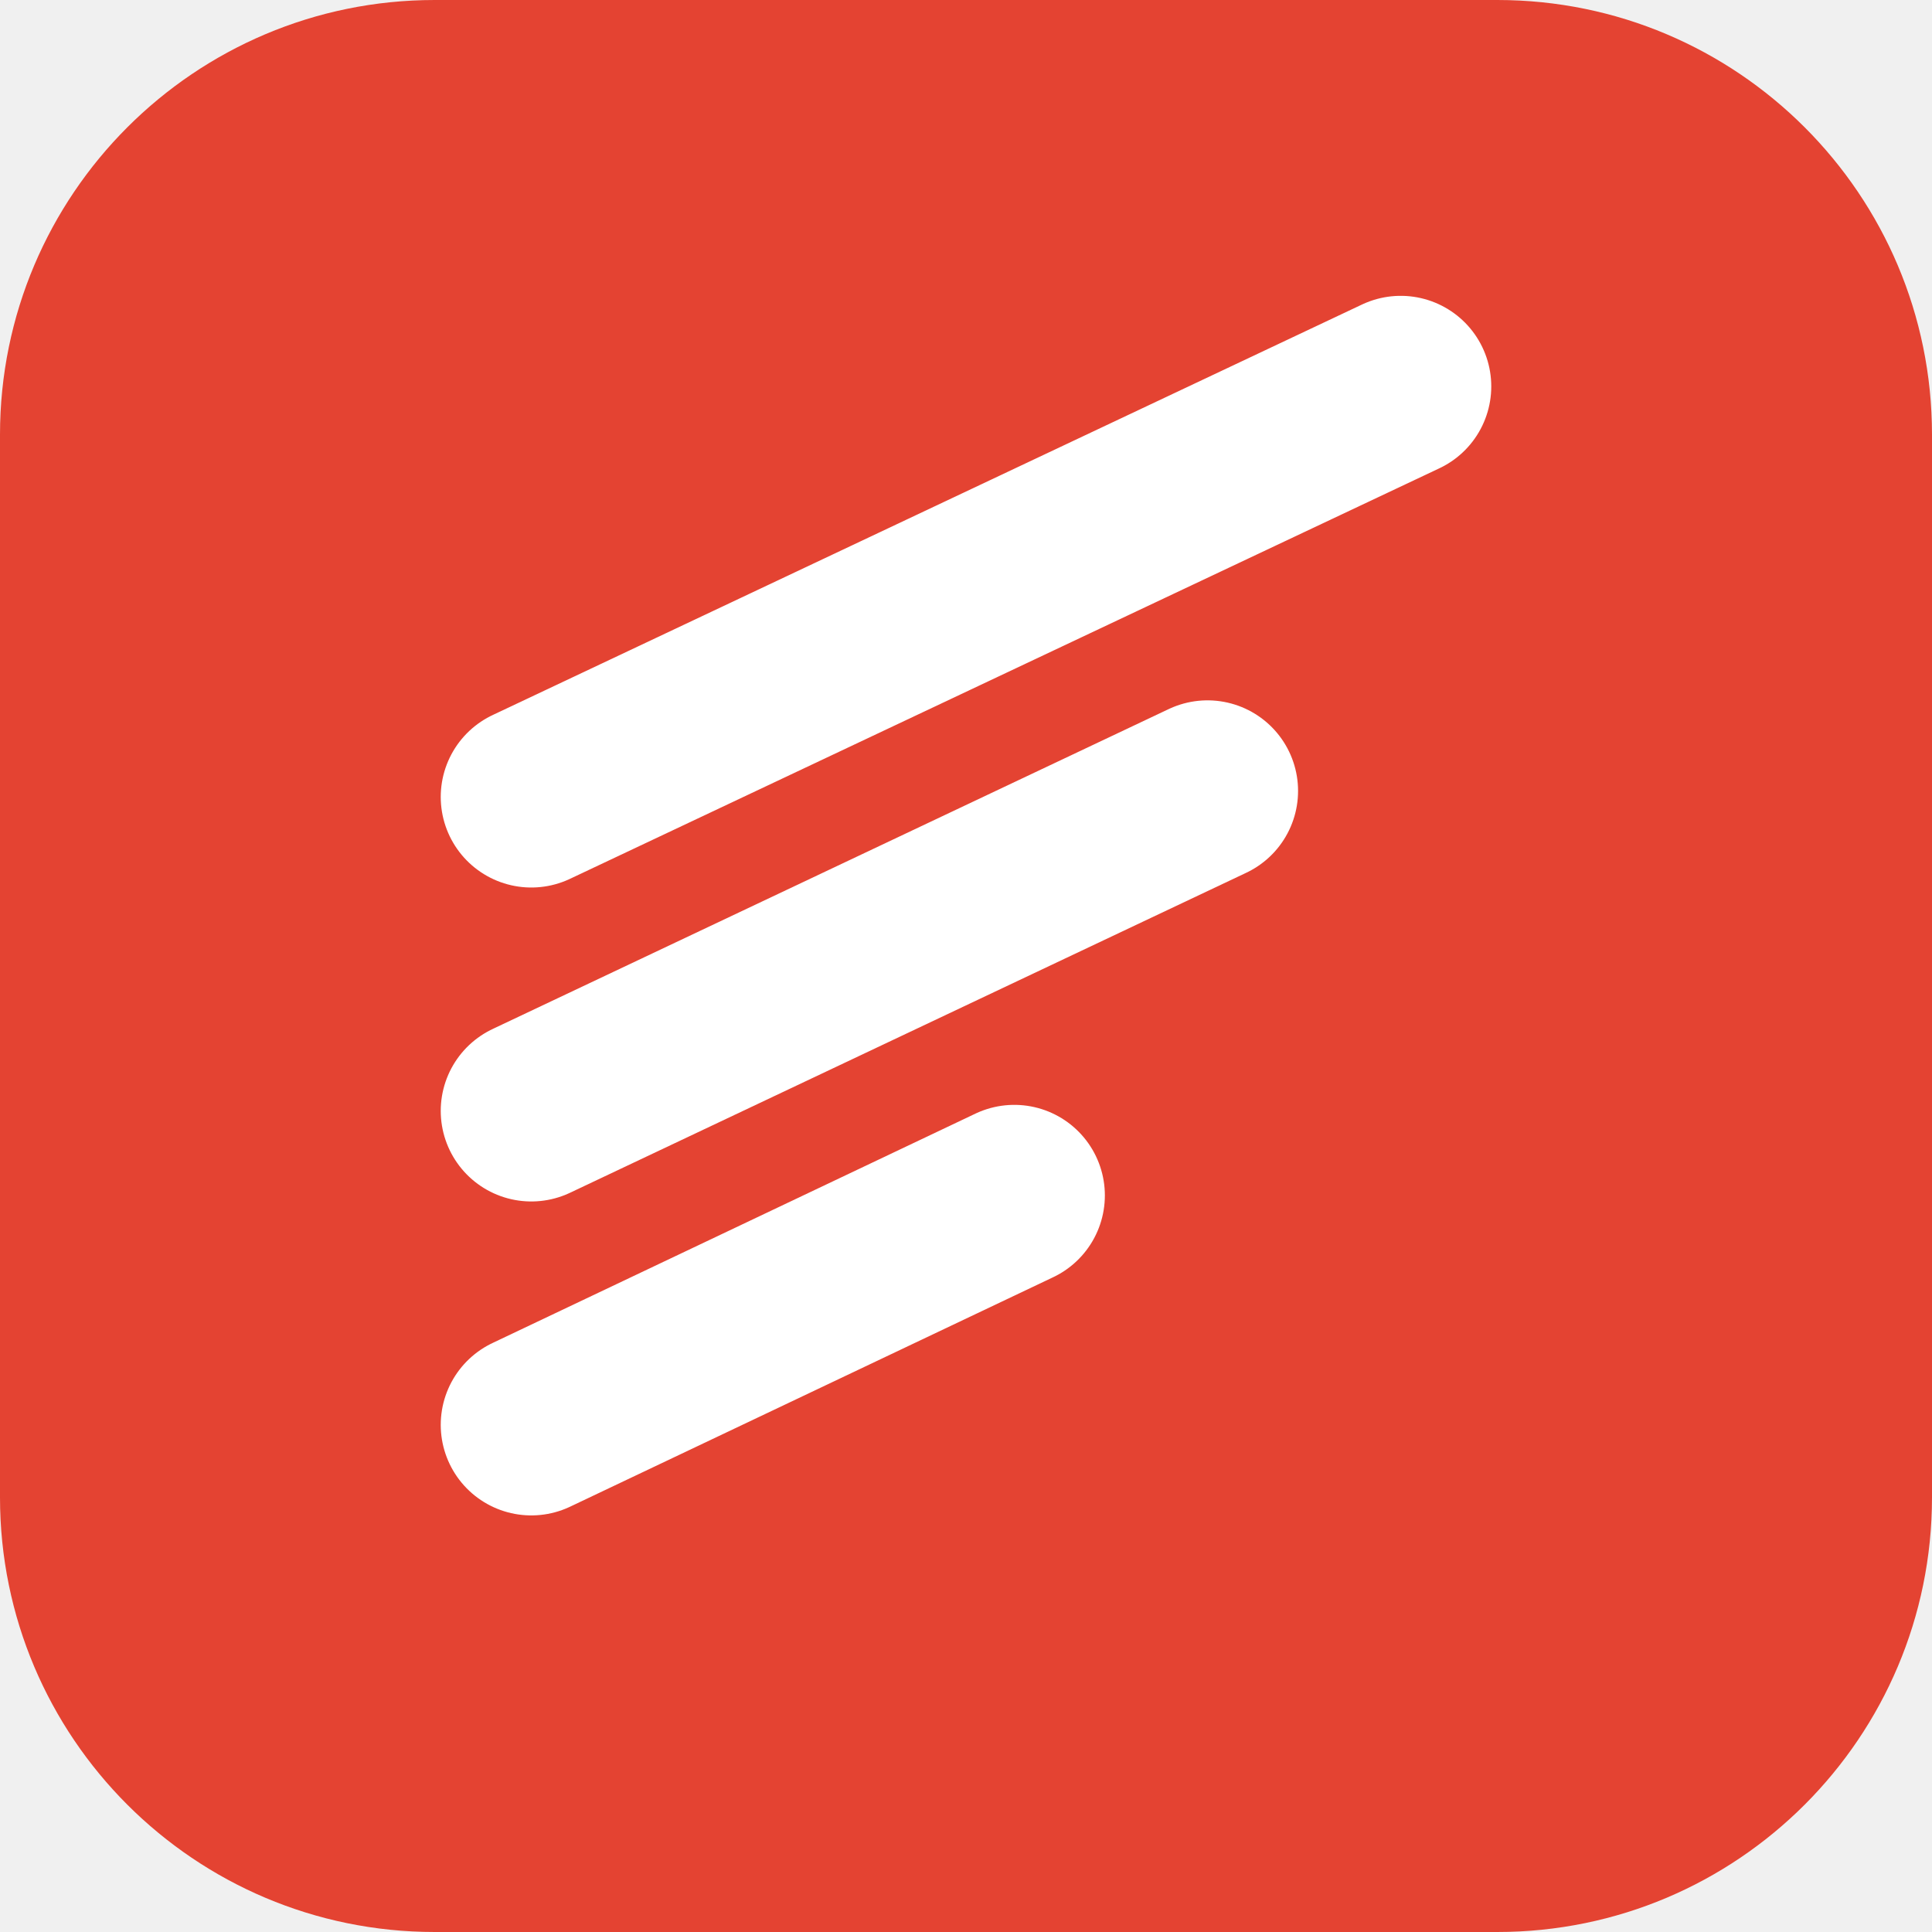
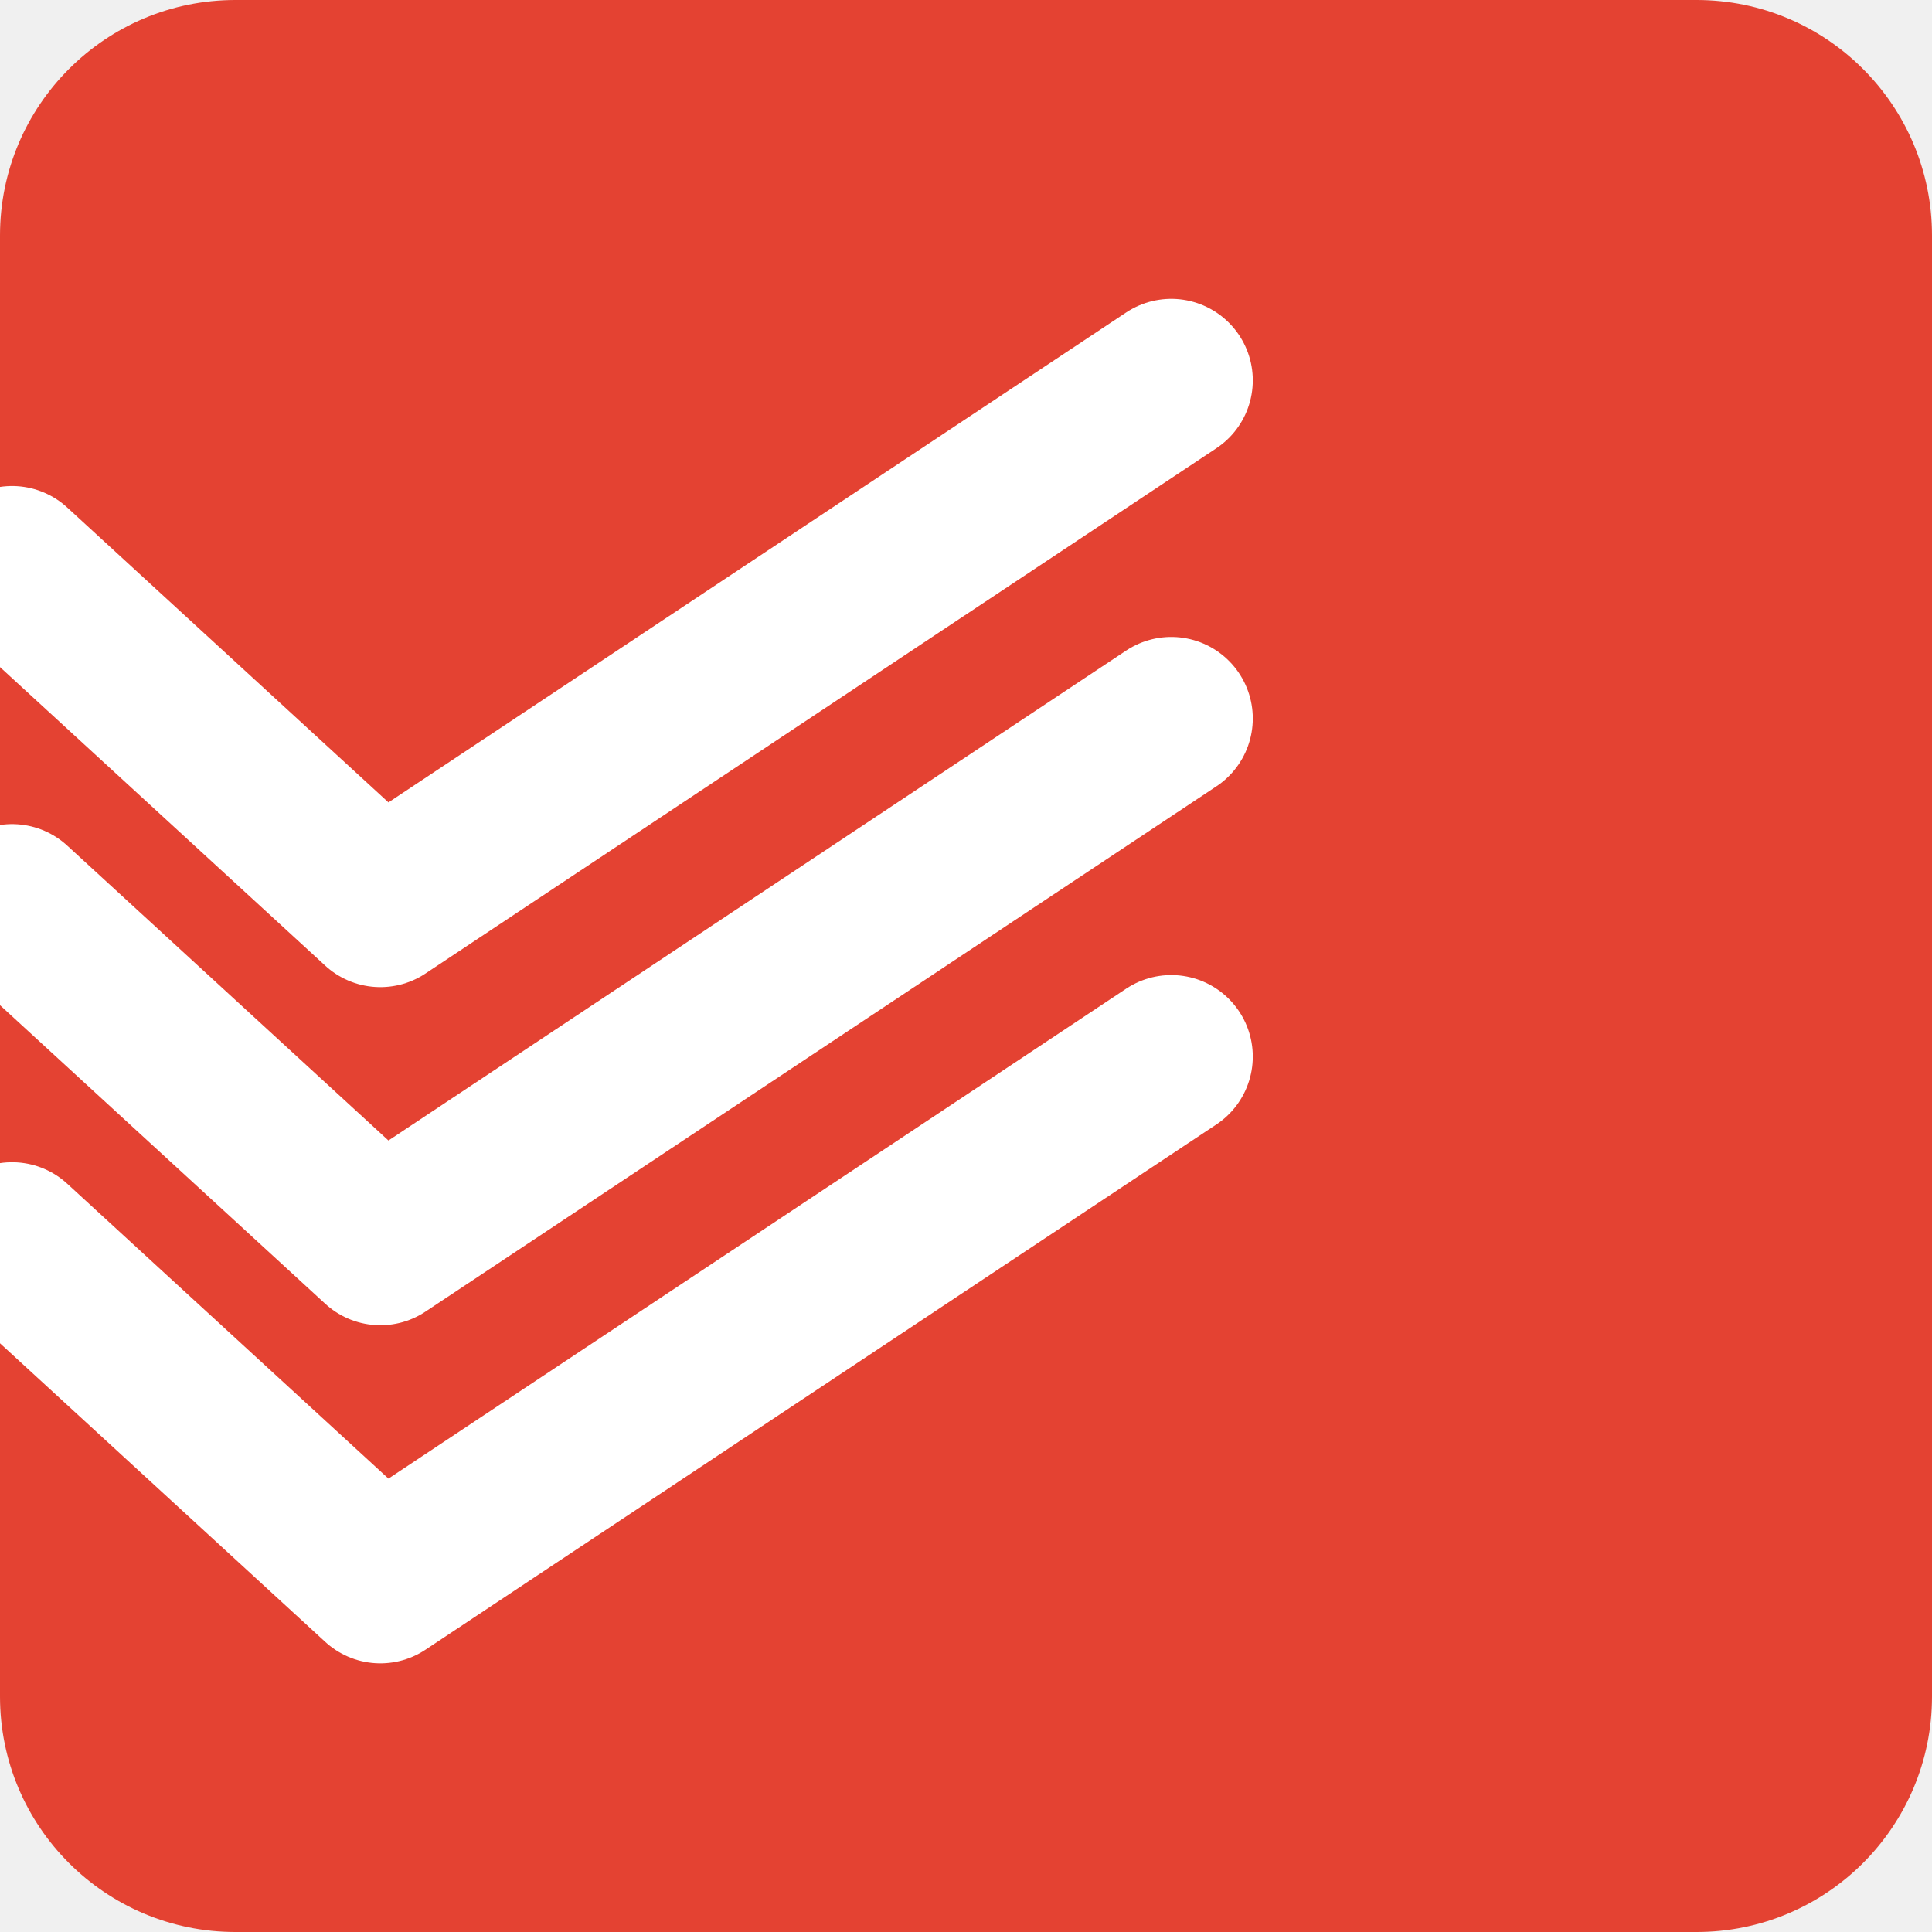
<svg xmlns="http://www.w3.org/2000/svg" viewBox="0 0 32 32">
-   <rect width="32" height="32" rx="7.2" fill="#e44332" />
-   <g fill="none" stroke="#fff" stroke-width="3" stroke-linecap="round">
-     <path d="M8.8 13.2 23.2 6.4" />
-     <path d="M8.8 18.4 20 13.1" />
-     <path d="M8.8 23.6 16.8 19.8" />
+   <rect width="32" height="32" rx="3.9" fill="#e44232" />
+   <g fill="none" stroke="#fff" stroke-width="2.7" stroke-linecap="round" stroke-linejoin="round">
+     <path d="M0.2 9.4 6.3 15.0 19.4 6.3" />
+     <path d="M0.2 15.0 6.3 20.6 19.4 11.9" />
+     <path d="M0.2 20.6 6.3 26.2 19.4 17.5" />
  </g>
</svg>
